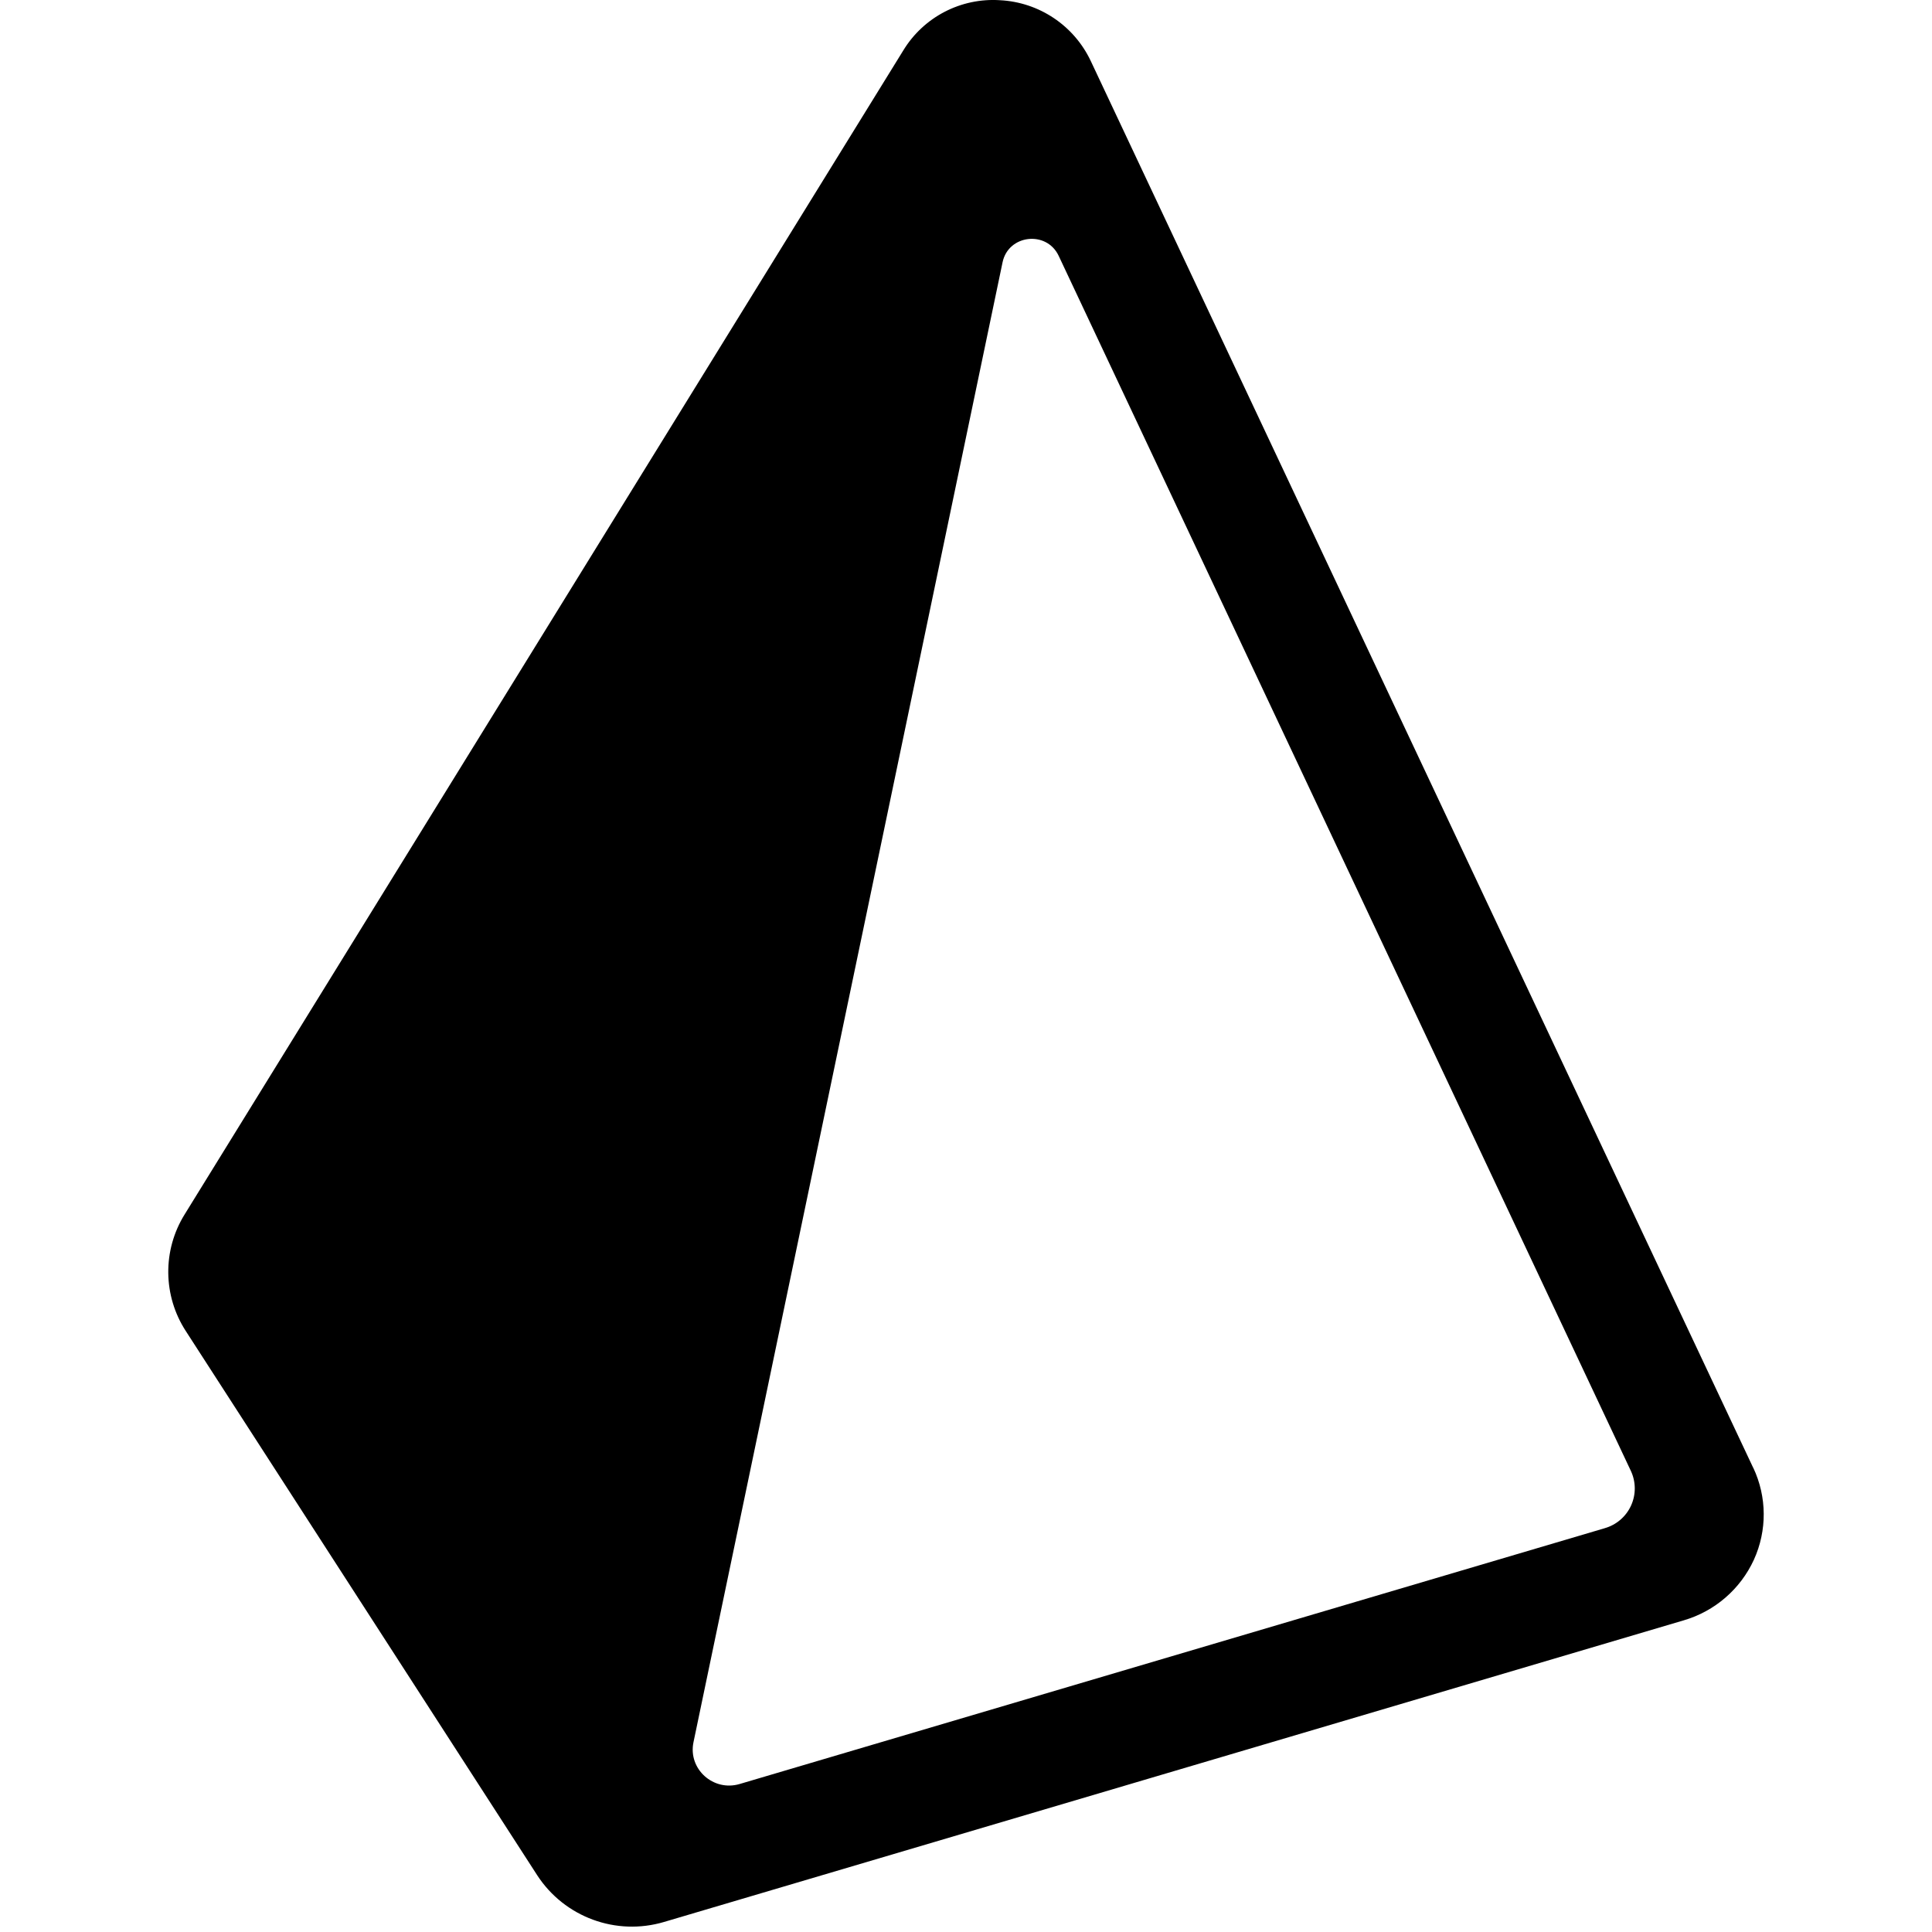
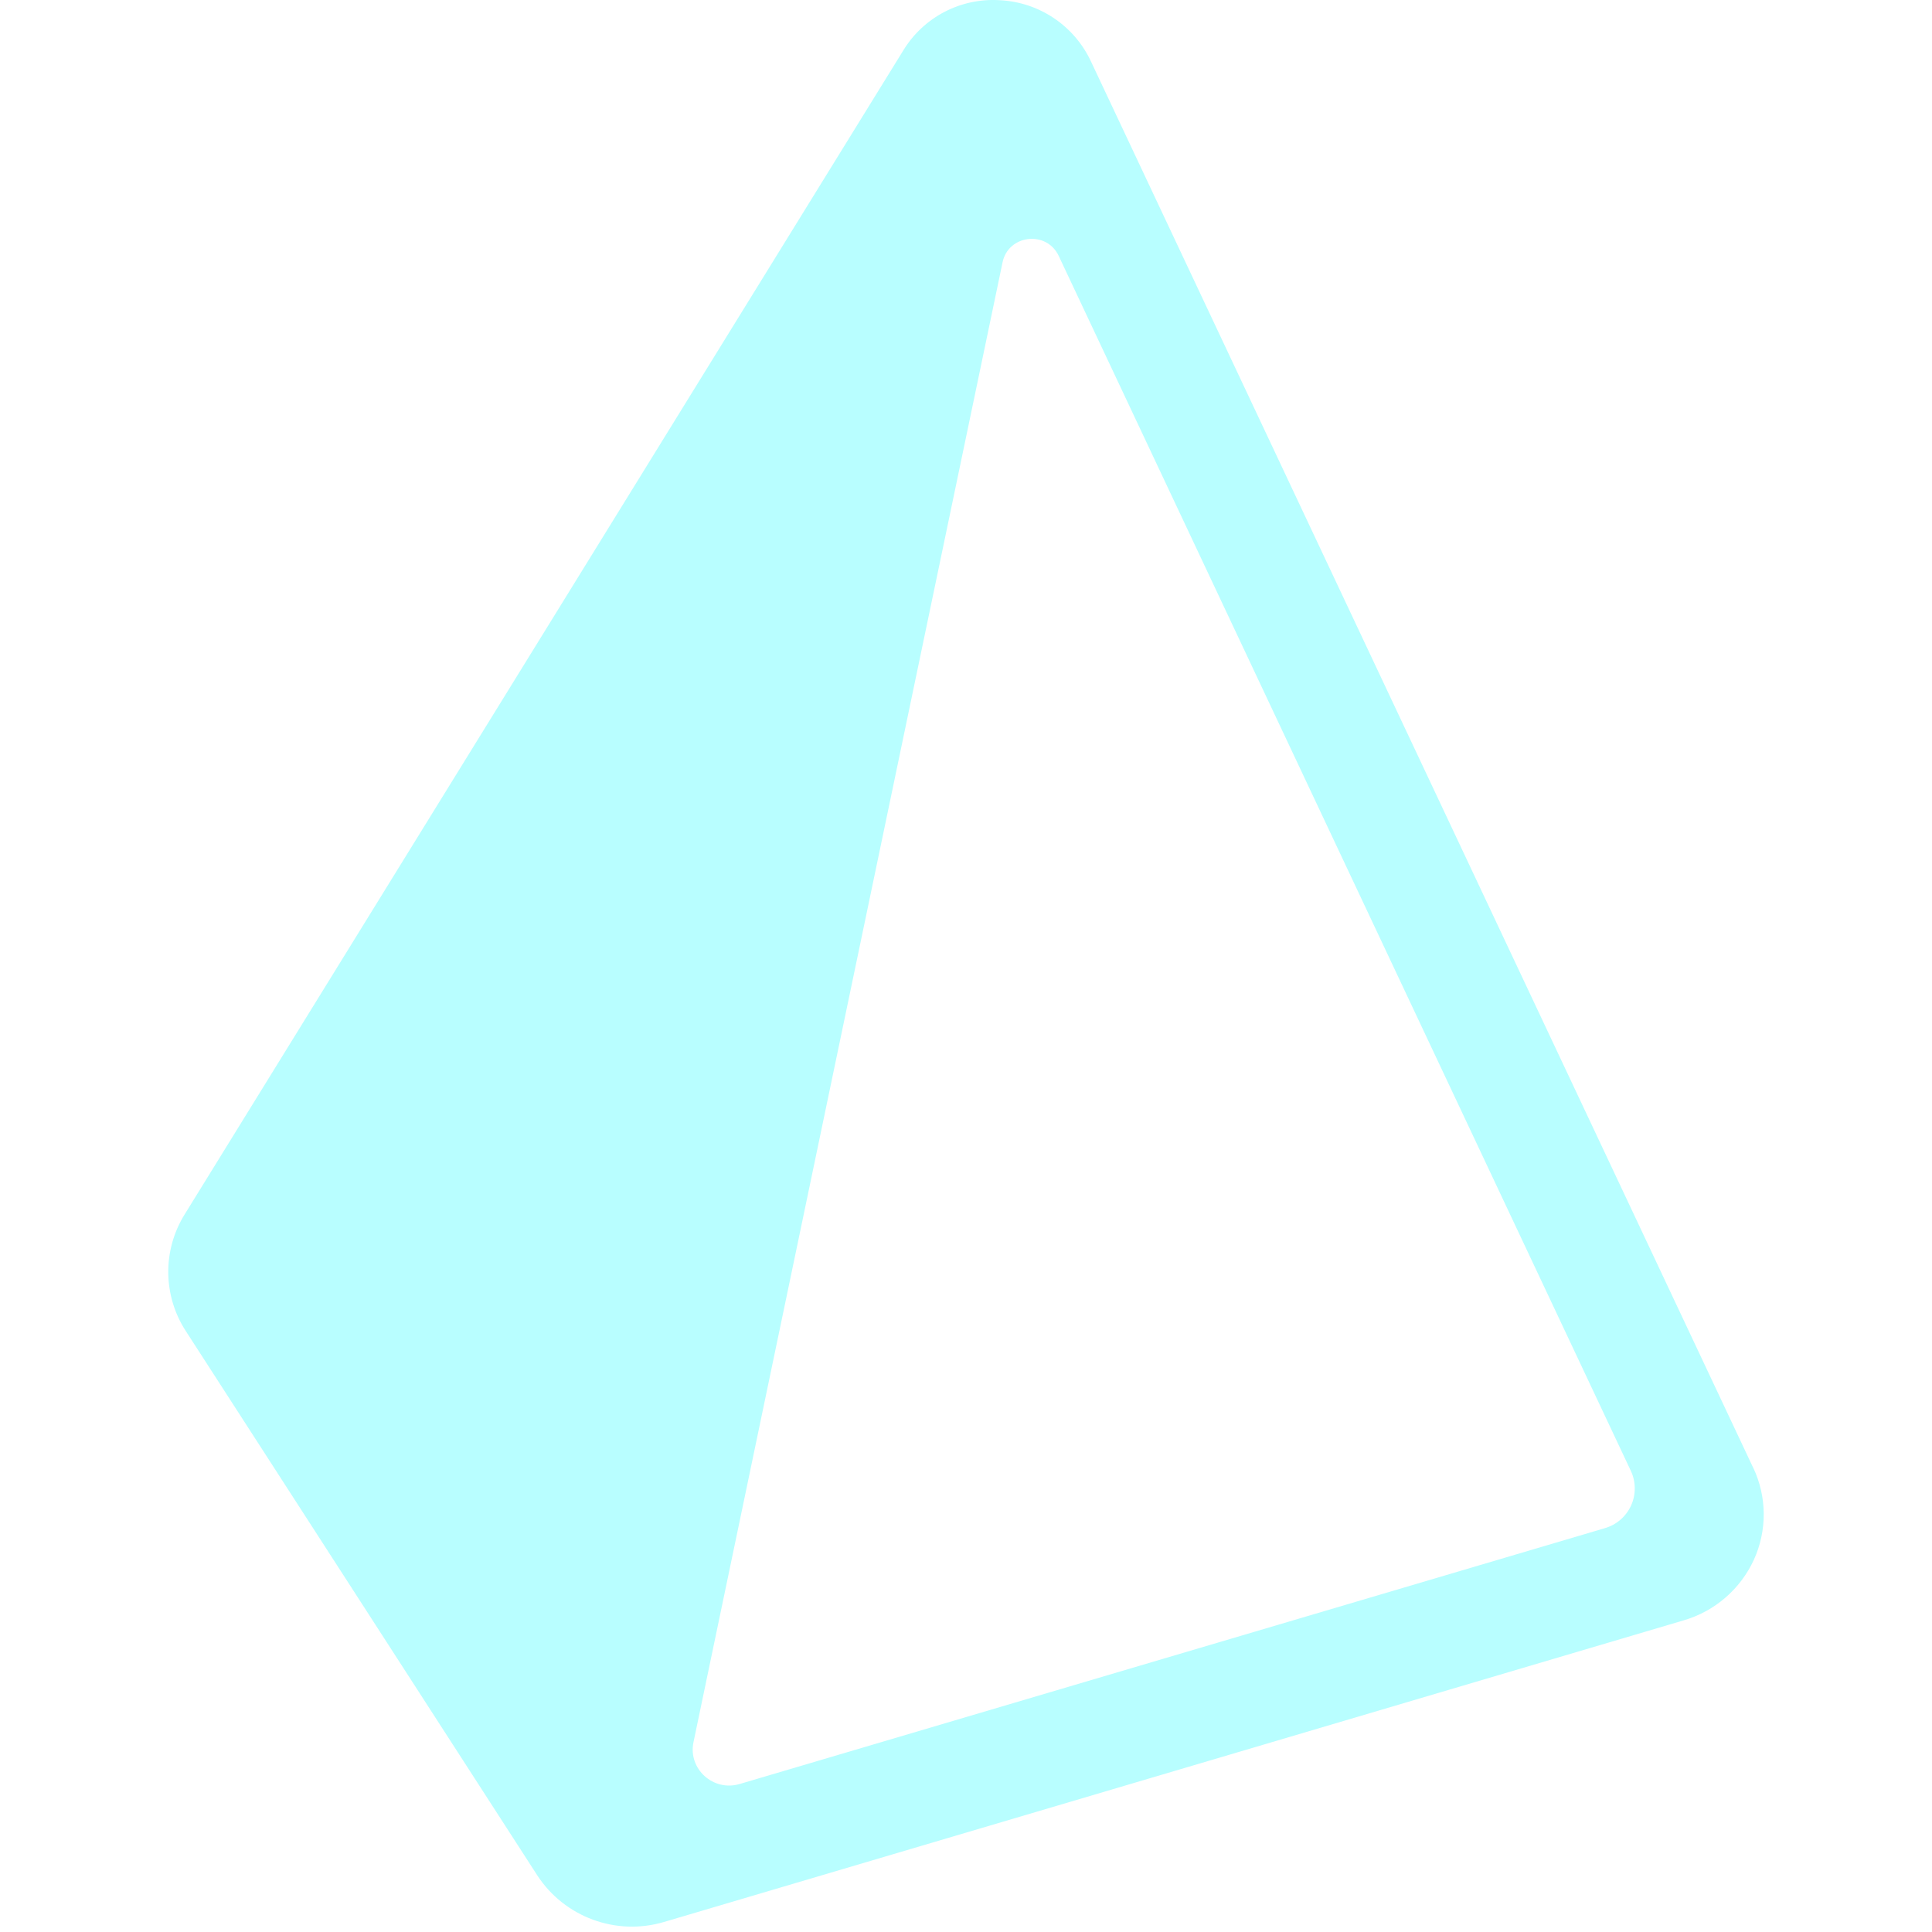
<svg xmlns="http://www.w3.org/2000/svg" viewBox="-27 0 310 310" version="1.1" preserveAspectRatio="xMidYMid" fill="#000000">
  <g id="SVGRepo_bgCarrier" stroke-width="0" />
  <g id="SVGRepo_tracerCarrier" stroke-linecap="round" stroke-linejoin="round" />
  <g id="SVGRepo_iconCarrier">
    <g>
-       <path d="M254.313,235.519 L148.001,9.75 C145.31,4.089 139.732,0.36 133.473,0.036 C127.199,-0.384 121.212,2.719 117.94,8.088 L2.633,194.847 C-0.947,200.604 -0.872,207.913 2.826,213.595 L59.2,300.896 C63.581,307.627 71.866,310.674 79.563,308.385 L243.162,259.993 C248.145,258.536 252.253,254.989 254.421,250.271 C256.56,245.576 256.523,240.177 254.321,235.511 L254.313,235.519 Z M230.511,245.202 L91.688,286.252 C87.453,287.512 83.388,283.841 84.269,279.567 L133.867,42.083 C134.794,37.64 140.93,36.936 142.87,41.048 L234.684,236.021 C235.506,237.779 235.516,239.809 234.711,241.576 C233.907,243.342 232.369,244.667 230.503,245.202 L230.511,245.202 Z" fill="#000000" fill-rule="nonzero"> </path>
+       <path d="M254.313,235.519 L148.001,9.75 C145.31,4.089 139.732,0.36 133.473,0.036 C127.199,-0.384 121.212,2.719 117.94,8.088 L2.633,194.847 C-0.947,200.604 -0.872,207.913 2.826,213.595 L59.2,300.896 C63.581,307.627 71.866,310.674 79.563,308.385 L243.162,259.993 C248.145,258.536 252.253,254.989 254.421,250.271 C256.56,245.576 256.523,240.177 254.321,235.511 L254.313,235.519 Z M230.511,245.202 L91.688,286.252 C87.453,287.512 83.388,283.841 84.269,279.567 L133.867,42.083 C134.794,37.64 140.93,36.936 142.87,41.048 L234.684,236.021 C235.506,237.779 235.516,239.809 234.711,241.576 C233.907,243.342 232.369,244.667 230.503,245.202 L230.511,245.202 Z" fill="#b8feff" fill-rule="nonzero"> </path>
    </g>
  </g>
</svg>
